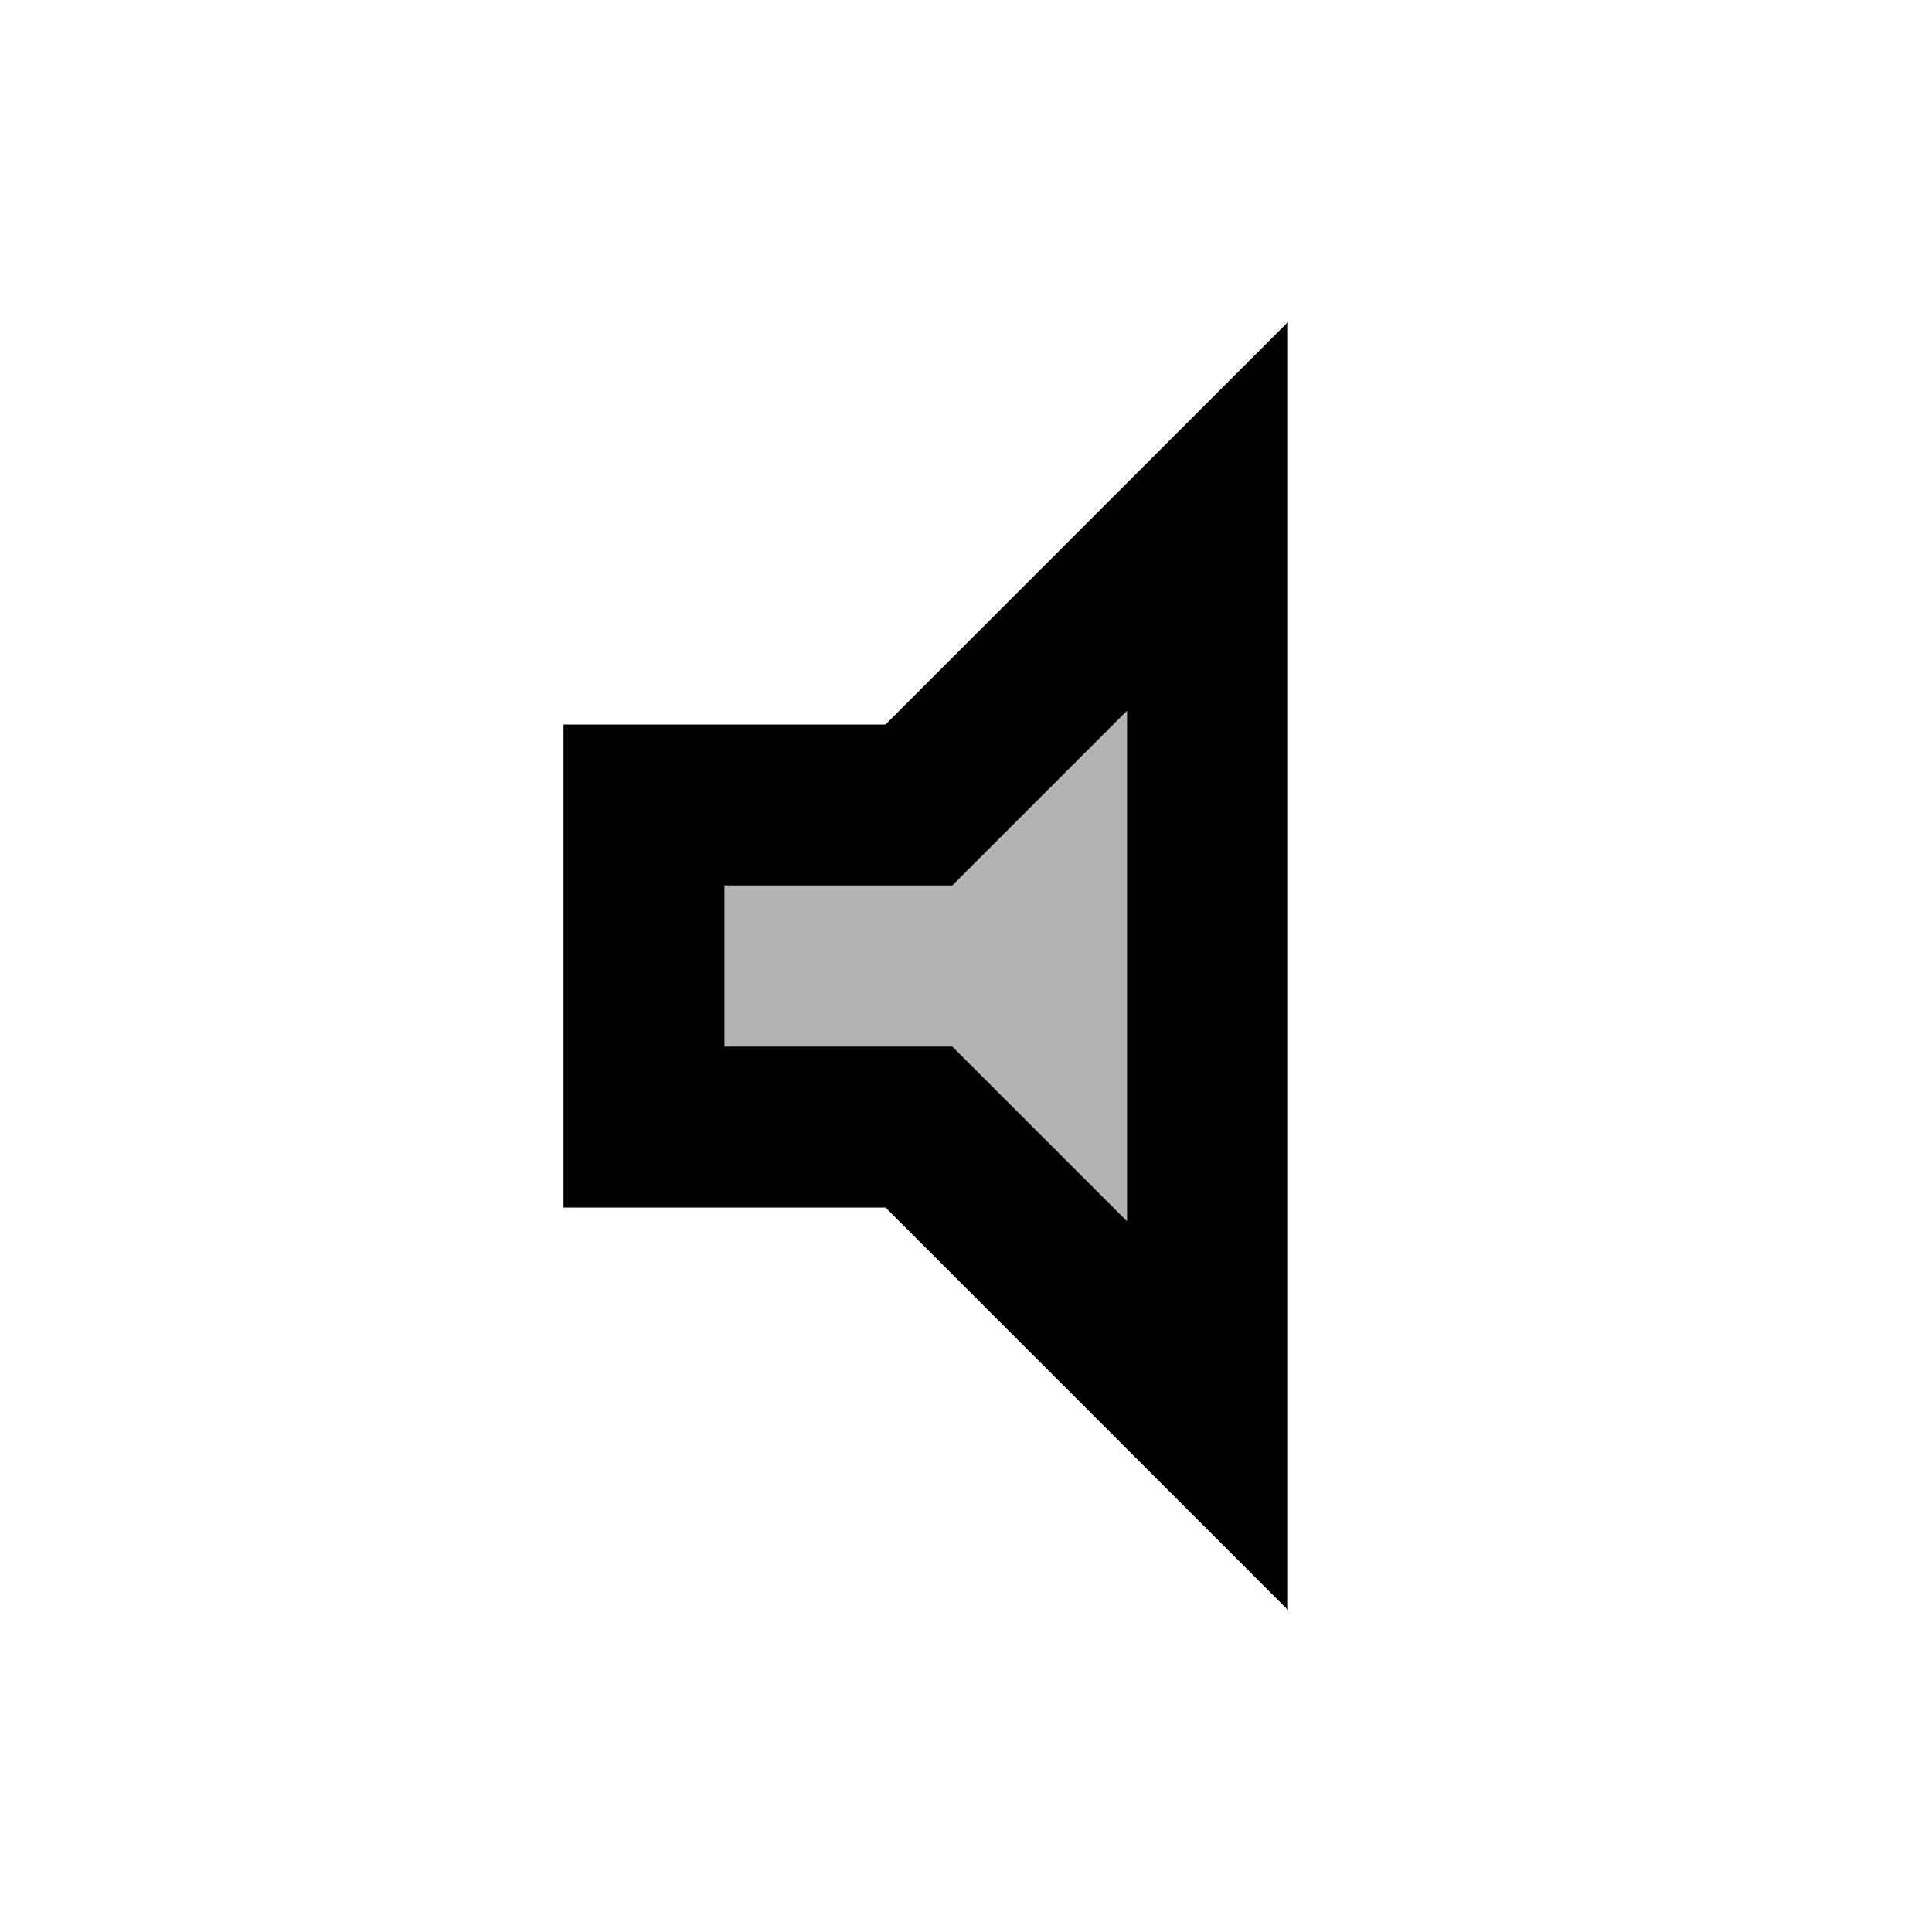
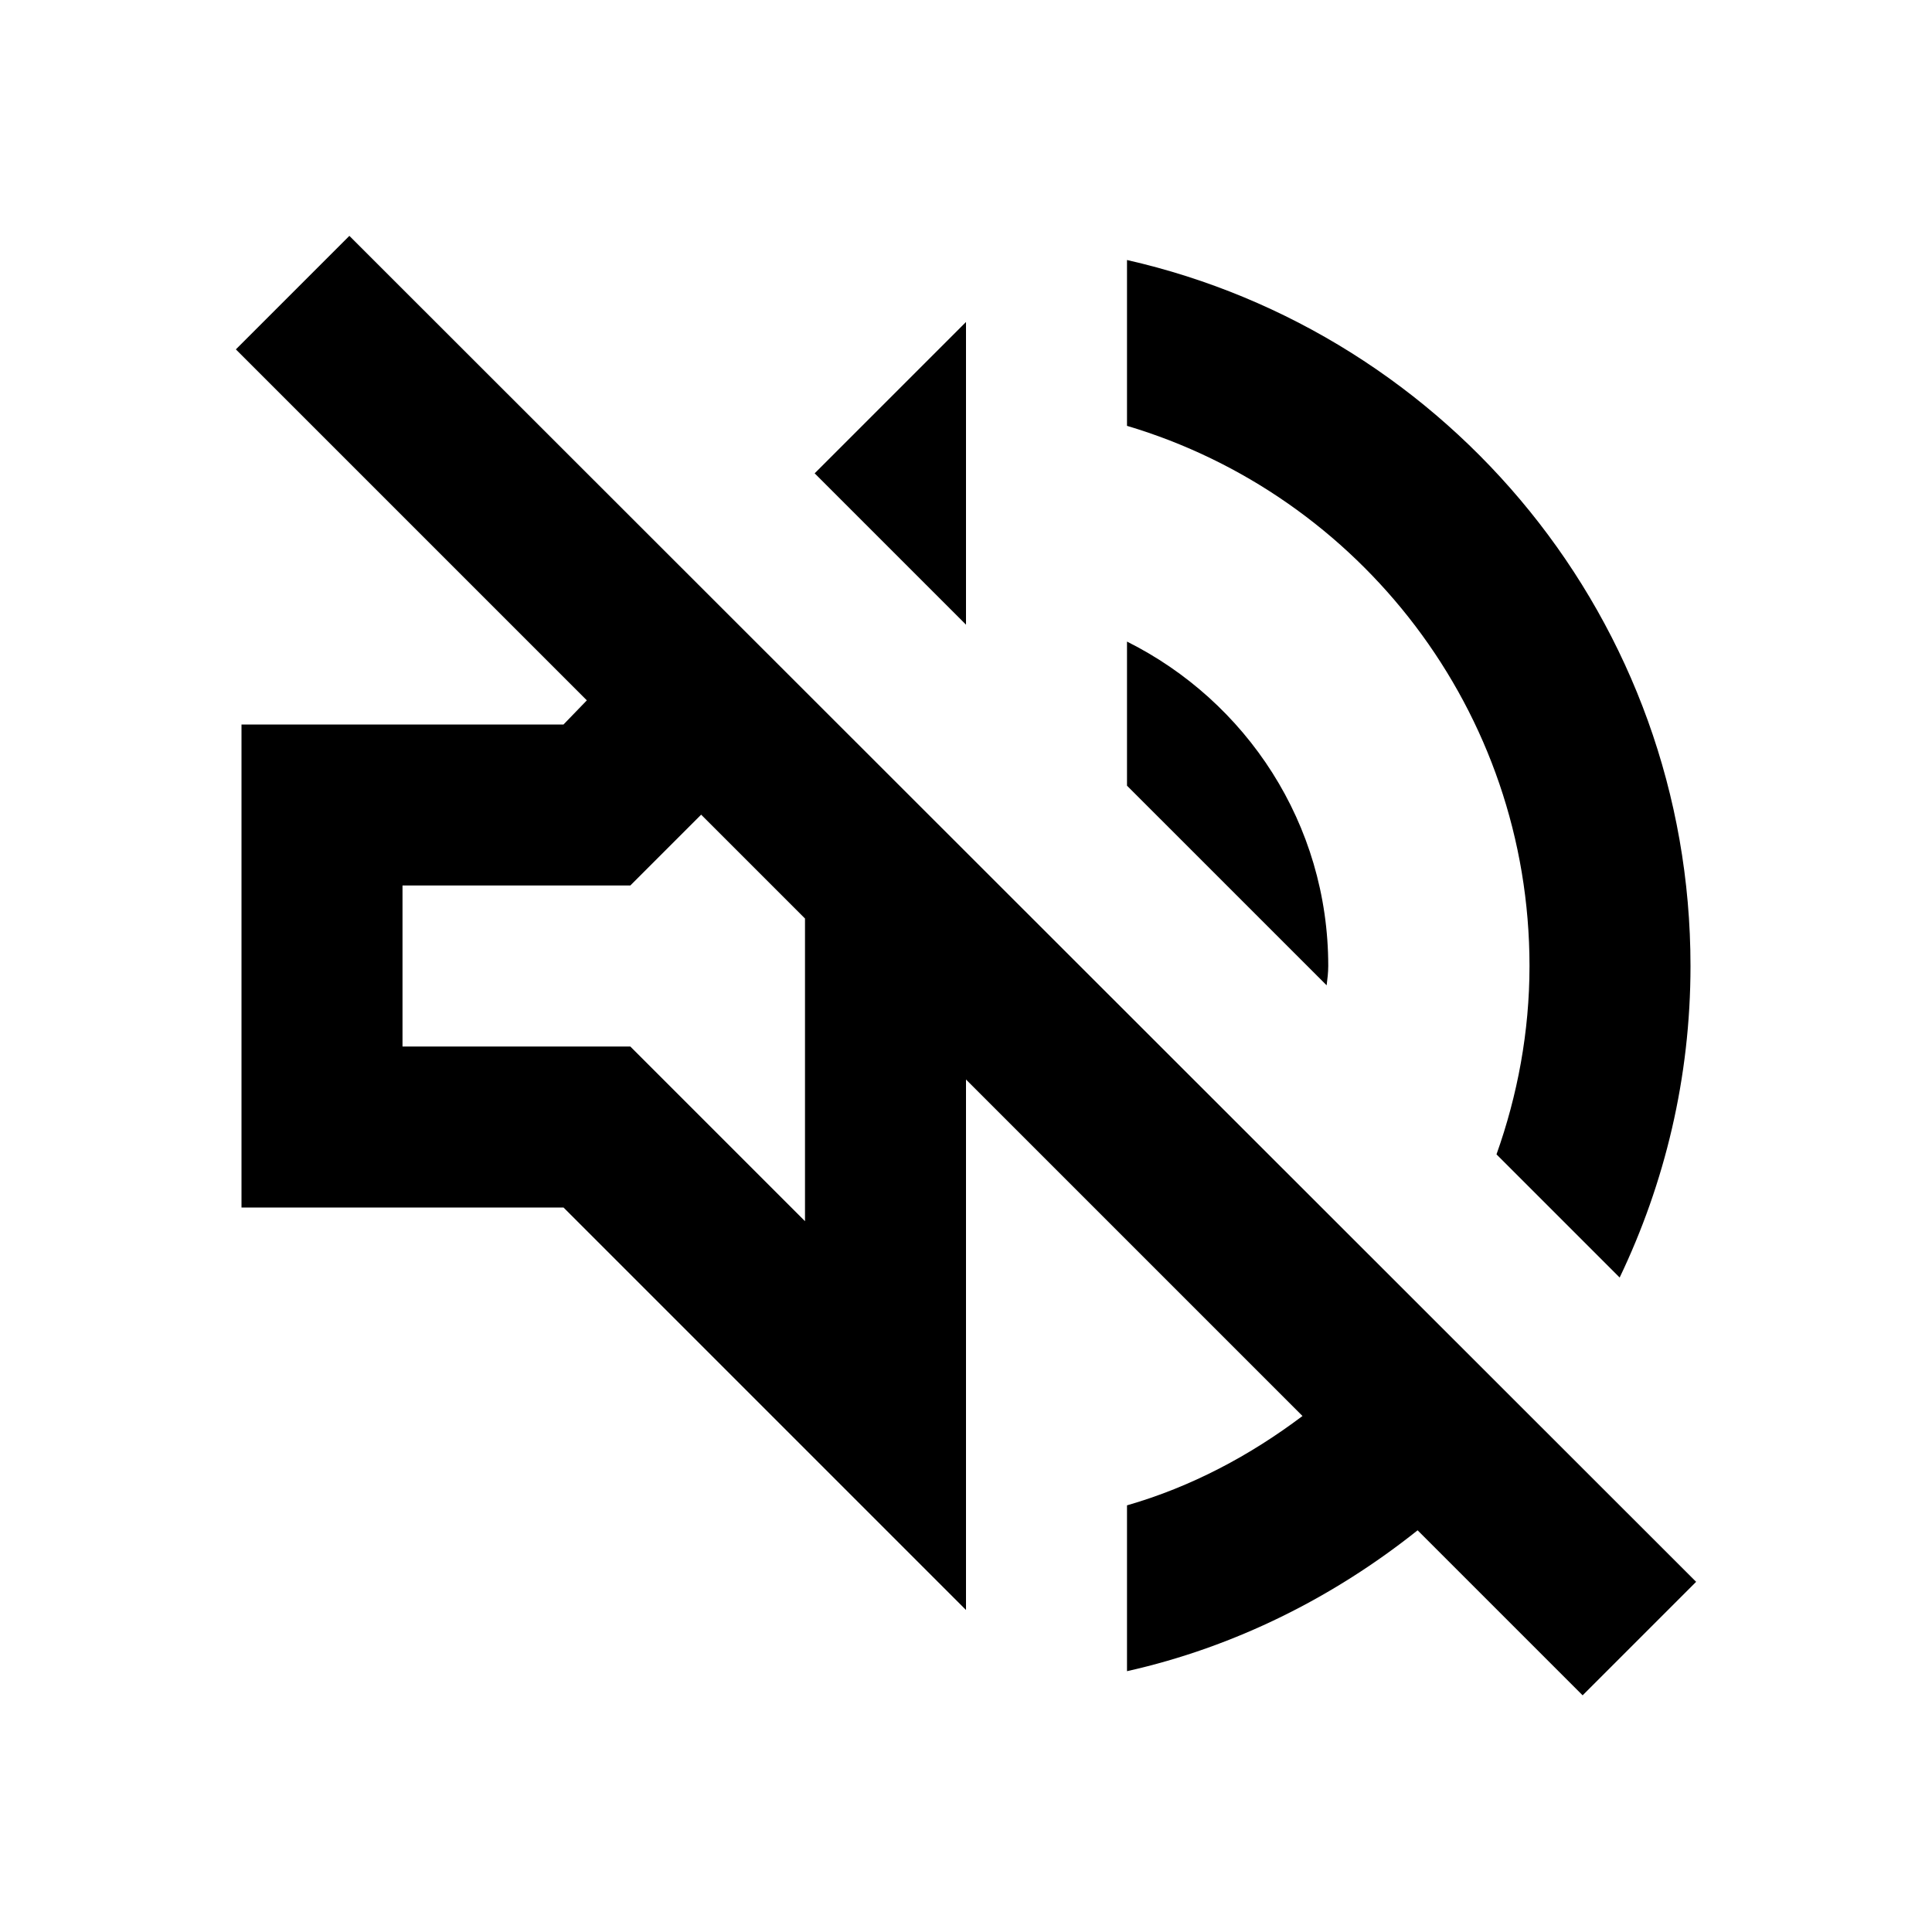
<svg xmlns="http://www.w3.org/2000/svg" height="24px" viewBox="0 0 24 24" width="24px" fill="#000000">
  <path d="M0 0h24v24H0V0z" fill="none" />
-   <path d="M9 13h2.83L14 15.17V8.83L11.83 11H9z" opacity=".3" />
-   <path d="M7 9v6h4l5 5V4l-5 5H7zm7-.17v6.34L11.83 13H9v-2h2.83L14 8.83z" />
+   <path d="M4.34 2.93L2.93 4.34 7.29 8.7 7 9H3v6h4l5 5v-6.59l4.18 4.18c-.65.49-1.38.88-2.18 1.11v2.06c1.34-.3 2.57-.92 3.61-1.75l2.05 2.05 1.41-1.41L4.34 2.93zM10 15.17L7.83 13H5v-2h2.83l.88-.88L10 11.41v3.76zM19 12c0 .82-.15 1.61-.41 2.34l1.53 1.53c.56-1.17.88-2.48.88-3.87 0-4.28-2.99-7.86-7-8.77v2.06c2.89.86 5 3.54 5 6.71zm-7-8l-1.88 1.88L12 7.76zm4.5 8c0-1.77-1.02-3.29-2.5-4.03v1.79l2.48 2.48c.01-.08.02-.16.02-.24z" />
</svg>
